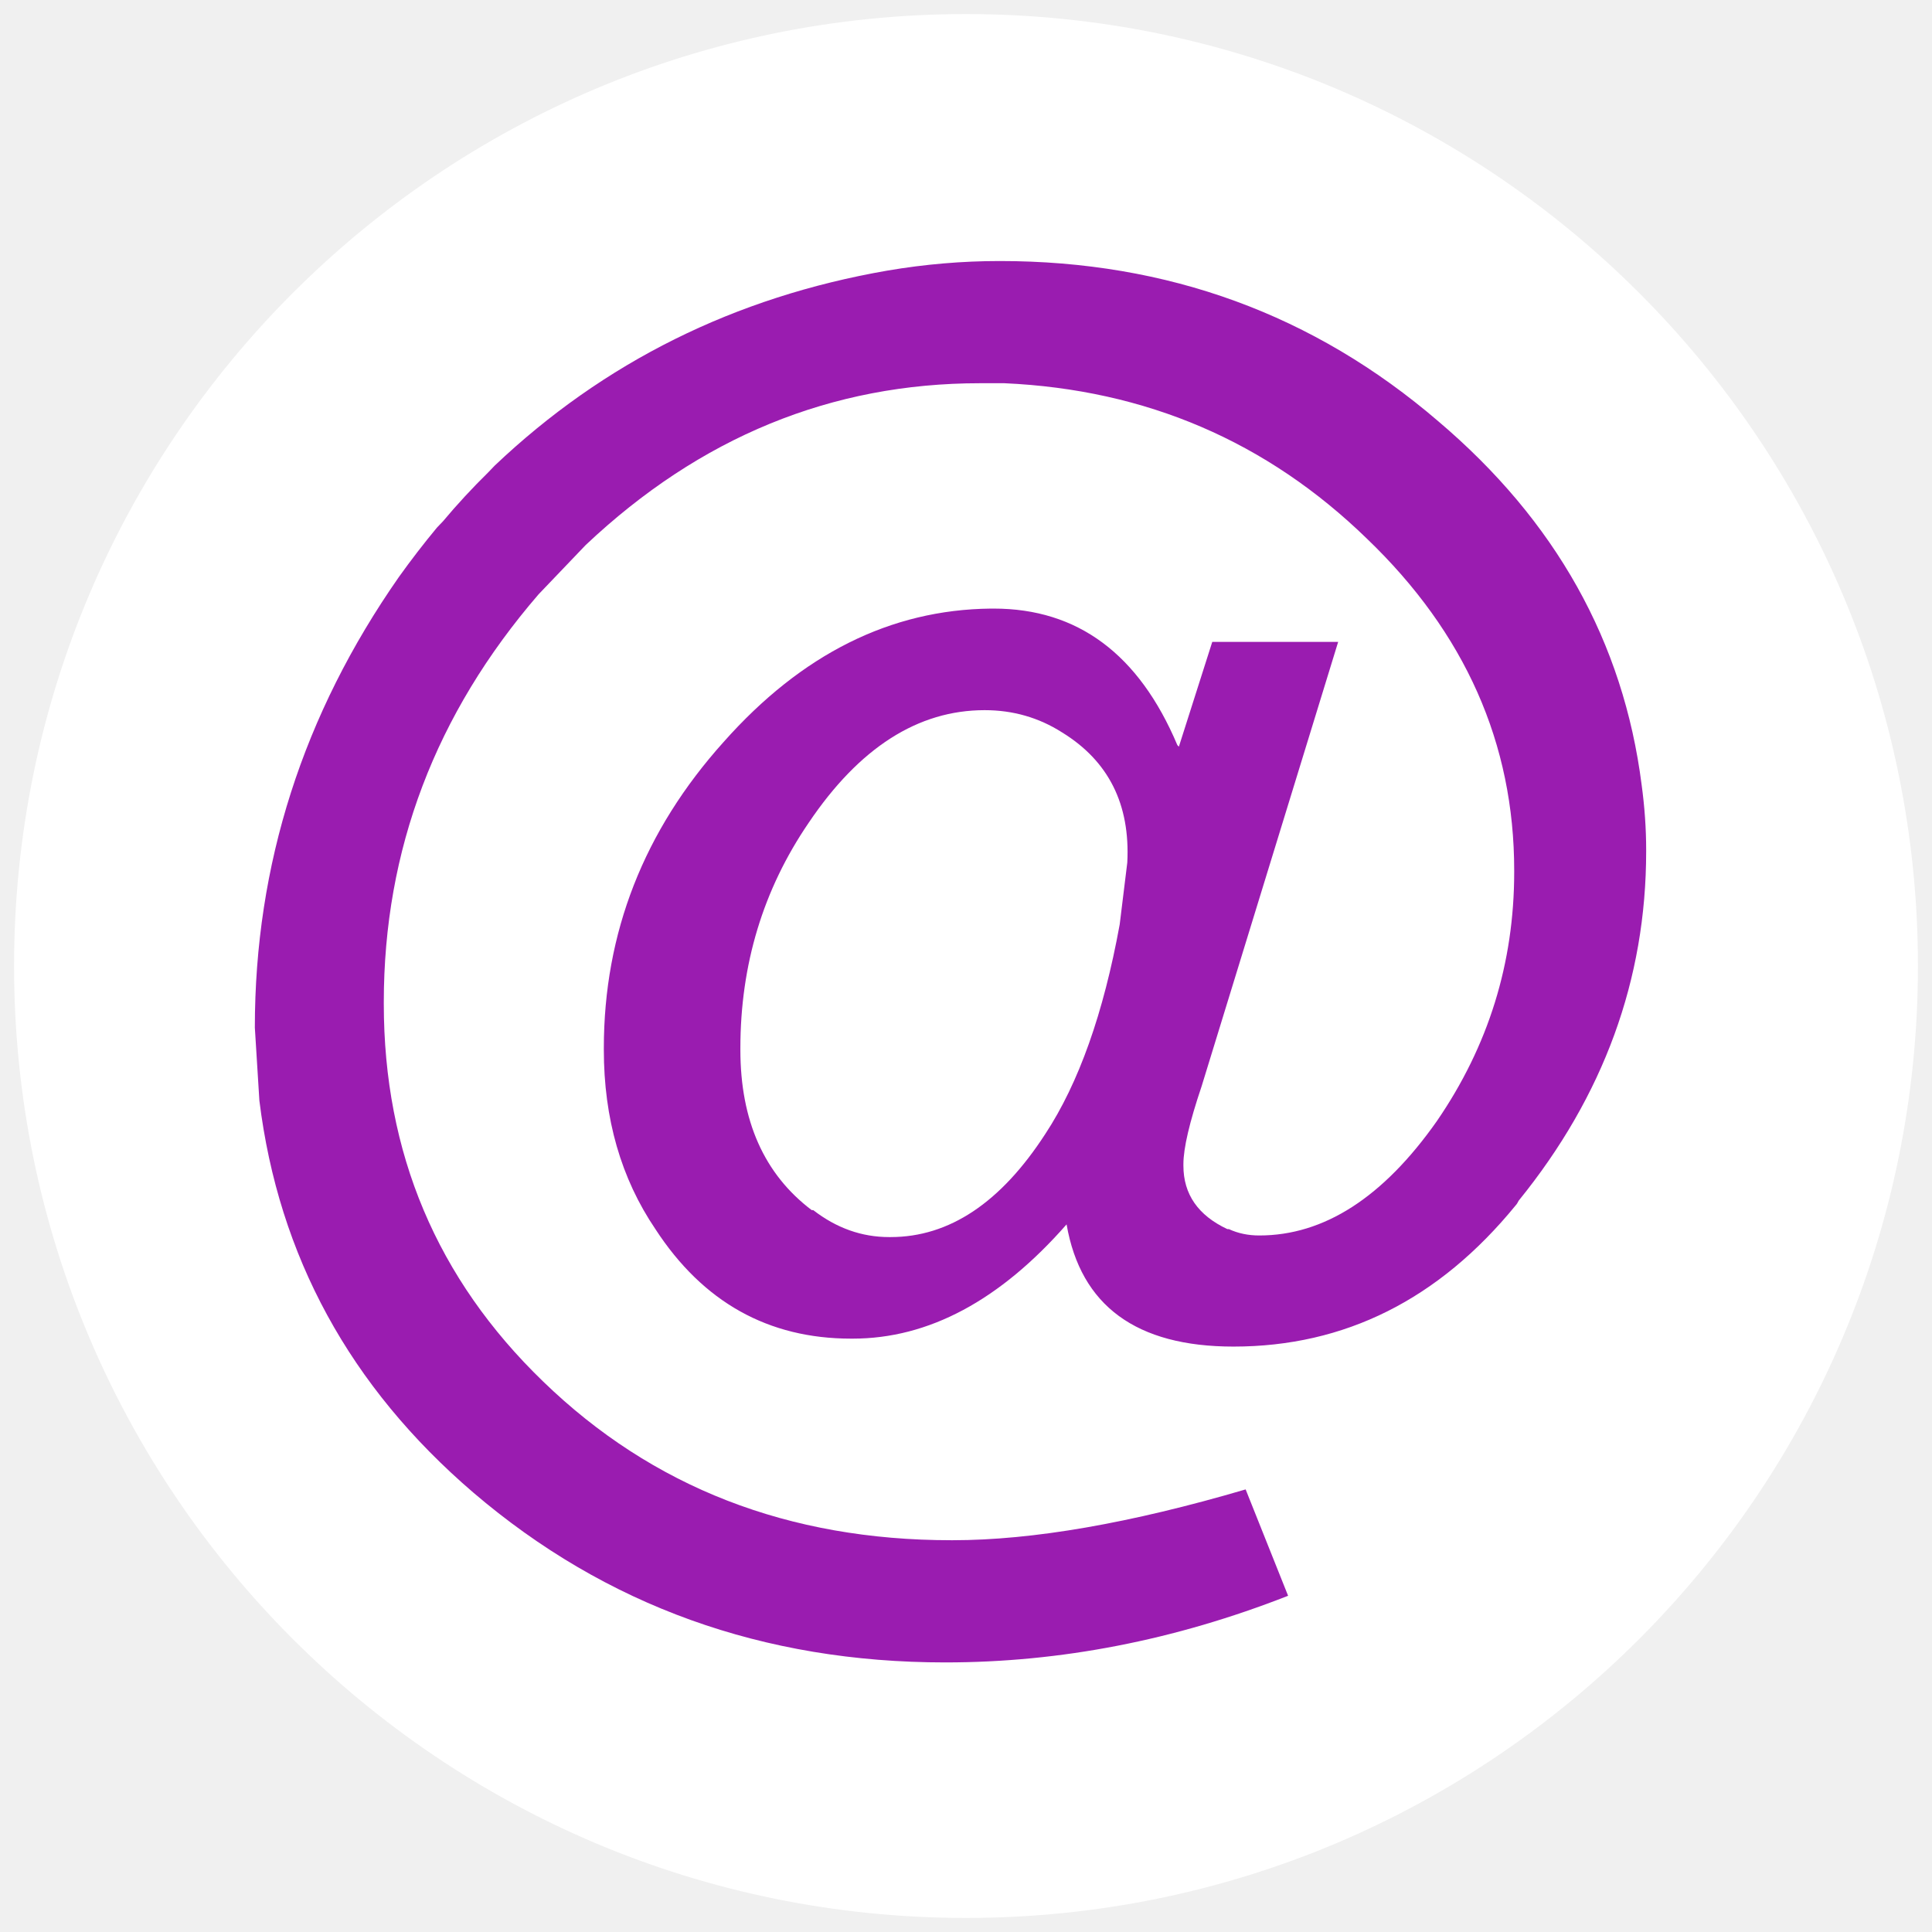
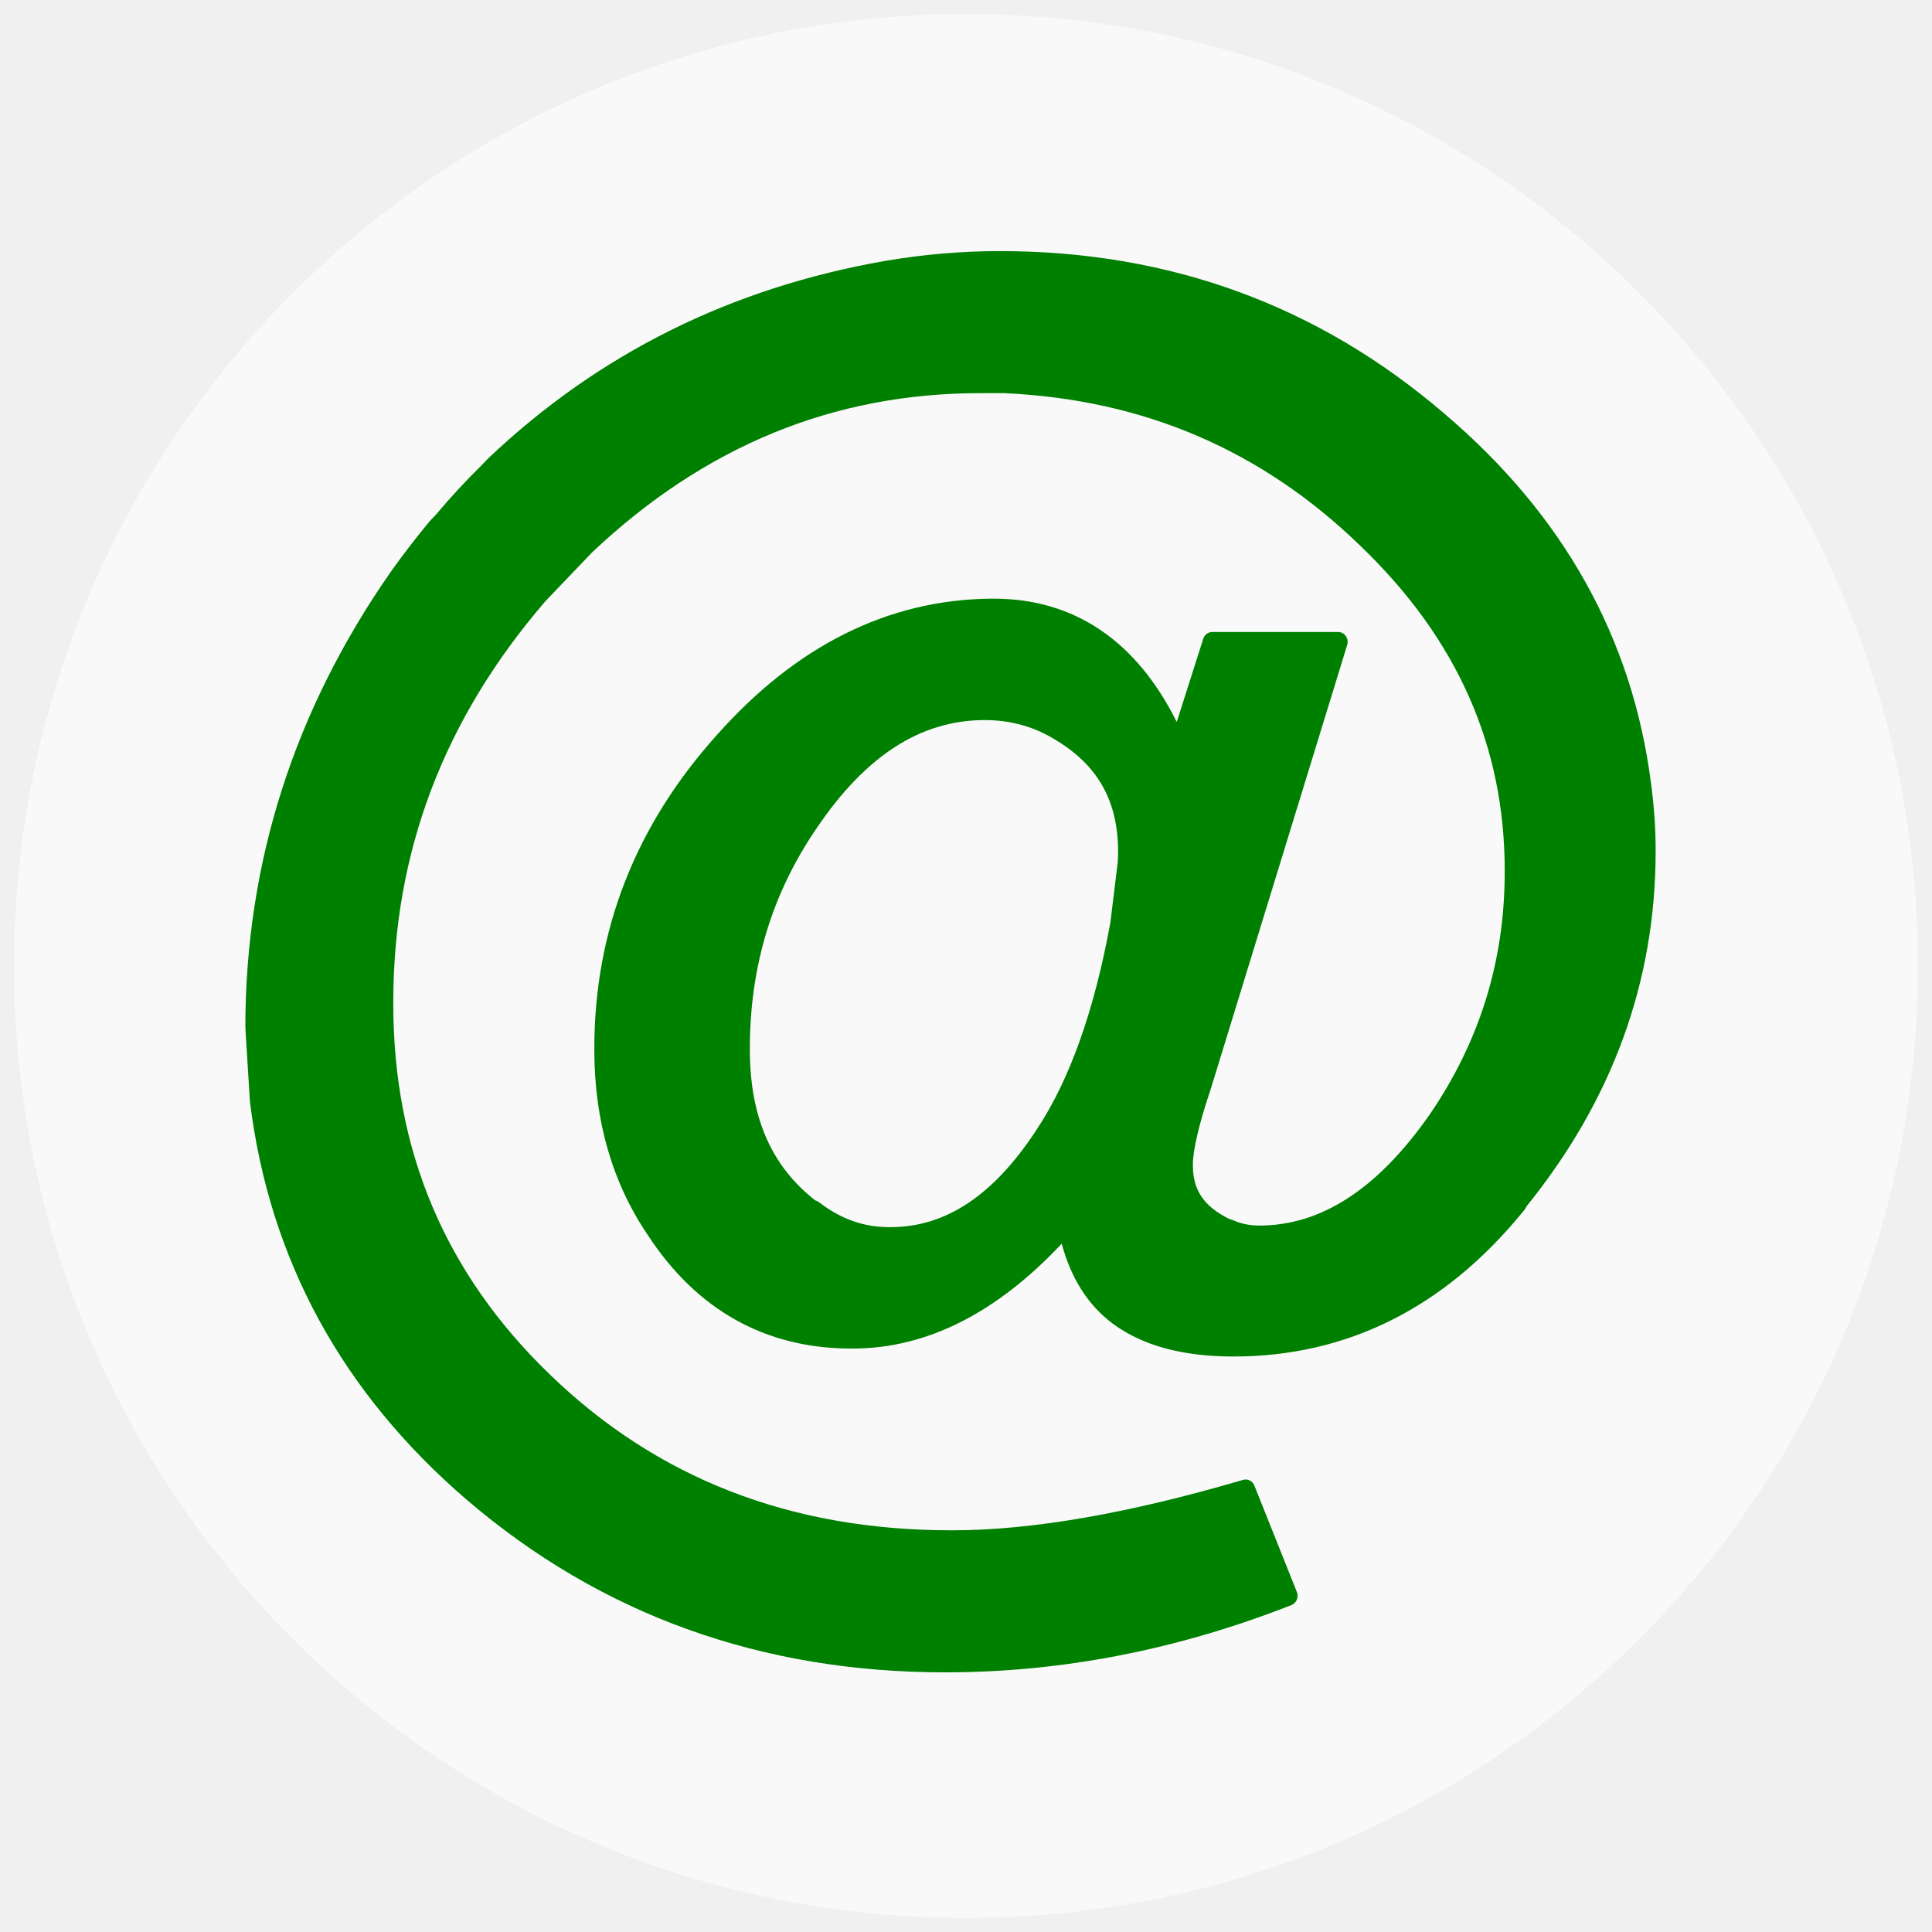
<svg xmlns="http://www.w3.org/2000/svg" version="1.1" width="128" height="128" id="svg6">
  <defs id="defs10" />
-   <path id="path831" style="color:#000000;overflow:visible;fill:#ffffff;fill-opacity:1;fill-rule:evenodd;stroke:none;stroke-width:3.78;stroke-linejoin:round;stop-color:#000000" d="M 127.068,64 A 63.068,63.068 0 0 1 64,127.068 63.068,63.068 0 0 1 0.932,64 63.068,63.068 0 0 1 64,0.932 63.068,63.068 0 0 1 127.068,64 Z" />
-   <g id="g4" transform="matrix(0.1907454,0,0,0.1995238,15.28689,13.83567)" style="fill:#9a1cb0;fill-opacity:1;stroke-width:1.398">
-     <path d="m 340.916,143.806 h 43.729 l -47.428,147.559 c -4.214,11.944 -6.321,20.554 -6.321,25.829 v 0.531 c -3.4e-4,9.478 5.093,16.501 15.279,21.068 h 0.531 c 3.163,1.405 6.679,2.107 10.55,2.107 22.483,7e-5 43.032,-12.646 61.645,-37.939 17.926,-24.939 26.89,-52.515 26.89,-82.73 v -0.531 c -4.5e-4,-42.158 -17.043,-78.875 -51.127,-110.151 C 359.882,77.234 317.901,60.02 268.72,57.907 h -8.443 c -51.647,3.5e-4 -97.317,17.917 -137.009,53.749 l -16.34,16.34 C 71.085,167.699 53.163,212.849 53.163,263.445 v 0.515 c -6.2e-5,49.546 18.447,91.356 55.341,125.429 37.944,35.135 85.201,52.703 141.77,52.703 h 0.515 c 27.759,-3e-5 61.666,-5.624 101.723,-16.871 l 14.748,35.318 c -39.349,14.753 -79.047,22.13 -119.093,22.13 C 184.918,482.669 130.285,463.874 84.267,426.283 41.401,391.148 16.628,347.756 9.949,296.109 8.898,279.952 8.373,271.873 8.373,271.873 8.373,217.77 25.061,167.882 58.438,122.206 c 4.214,-5.629 8.604,-11.075 13.172,-16.34 0.354,-0.354 0.708,-0.707 1.061,-1.061 0.354,-0.343 0.702,-0.691 1.045,-1.045 4.921,-5.618 10.191,-11.065 15.809,-16.34 L 91.633,85.312 C 129.577,50.885 175.076,29.281 228.127,20.499 c 13.005,-2.112 26.006,-3.168 39.001,-3.168 58.326,3.9e-4 109.094,17.74 152.304,53.218 40.753,33.034 64.293,73.263 70.619,120.685 1.05,7.377 1.576,14.582 1.576,21.615 v 0.531 c -5e-4,42.512 -14.754,81.159 -44.26,115.941 -0.354,0.697 -0.708,1.222 -1.061,1.576 -26.698,31.265 -59.373,46.897 -98.024,46.897 -33.721,3e-5 -53.041,-13.526 -57.962,-40.577 -23.192,25.293 -47.959,37.939 -74.302,37.939 h -0.531 c -28.81,3e-5 -51.47,-12.121 -67.982,-36.363 -11.944,-16.855 -17.916,-36.701 -17.916,-59.538 v -0.531 c -1.4e-4,-38.298 13.874,-72.201 41.622,-101.707 27.062,-29.163 57.983,-43.922 92.765,-44.276 h 1.045 c 29.163,2.8e-4 50.419,15.107 63.768,45.321 l 0.531,0.531 z m -79.047,22.661 c -23.192,2.4e-4 -43.574,12.475 -61.147,37.425 -15.804,22.13 -23.706,47.074 -23.706,74.833 v 0.531 c -1.9e-4,23.535 8.256,41.274 24.767,53.218 h 0.531 c 8.073,5.972 16.855,8.958 26.344,8.958 h 0.531 c 20.371,7e-5 38.287,-11.419 53.749,-34.256 11.601,-16.865 20.21,-40.051 25.829,-69.558 l 2.638,-20.554 c 1.05,-19.321 -6.503,-33.725 -22.661,-43.214 -8.085,-4.921 -17.043,-7.382 -26.874,-7.382 z" id="path2" style="fill:#9a1cb0;fill-opacity:1;stroke-width:1.398" />
+   <path id="path831" style="color:#000000;overflow:visible;fill:#f9f9f9;fill-opacity:1;fill-rule:evenodd;stroke:none;stroke-width:3.78;stroke-linejoin:round;stop-color:#000000" d="M 127.068,64 A 63.068,63.068 0 0 1 64,127.068 63.068,63.068 0 0 1 0.932,64 63.068,63.068 0 0 1 64,0.932 63.068,63.068 0 0 1 127.068,64 Z" />
+   <g id="g4" transform="matrix(0.1907454,0,0,0.1995238,15.28689,13.83567)" style="fill:#008000;fill-opacity:1;stroke-width:1.398">
+     <path id="path2" style="fill:#008000;fill-opacity:1;stroke-width:1.398" d="m 267.129,14.033 c -13.174,3.95e-4 -26.354,1.071 -39.531,3.211 a 3.297,3.297 0 0 0 -0.01,0.002 c -53.612,8.874 -99.763,30.777 -138.17,65.625 a 3.297,3.297 0 0 0 -0.117,0.109 l -2.107,2.107 0.076,-0.072 c -5.652,5.307 -10.957,10.793 -15.92,16.449 -0.319,0.329 -0.644,0.654 -0.973,0.973 a 3.297,3.297 0 0 0 -0.037,0.037 c -0.353,0.354 -0.707,0.708 -1.061,1.061 a 3.297,3.297 0 0 0 -0.16,0.172 c -4.62,5.325 -9.06,10.832 -13.32,16.523 a 3.297,3.297 0 0 0 -0.023,0.031 C 22.032,166.438 5.076,217.093 5.076,271.873 l 0.031,-0.449 c 0,0 0.009,1.168 0.074,2.178 0.066,1.01 0.164,2.525 0.295,4.545 0.263,4.039 0.658,10.099 1.184,18.178 a 3.297,3.297 0 0 0 0.02,0.209 C 13.462,348.976 38.764,393.248 82.178,428.832 a 3.297,3.297 0 0 0 0.004,0.004 c 46.591,38.059 102.083,57.131 165.984,57.131 40.451,-7e-5 80.558,-7.458 120.252,-22.34 a 3.297,3.297 0 0 0 1.885,-4.357 l -14.748,-35.316 a 3.297,3.297 0 0 0 -3.934,-1.904 c -39.866,11.194 -73.521,16.746 -100.834,16.746 h -0.514 c -55.886,-3e-5 -102.184,-17.246 -139.529,-51.826 a 3.297,3.297 0 0 0 -0.004,-0.002 C 74.431,353.433 56.459,312.686 56.459,263.959 v -0.514 c -6.1e-5,-49.798 17.528,-94.019 52.877,-133.193 l 16.188,-16.188 c 39.153,-35.328 83.889,-52.859 134.754,-52.859 h 8.35 c 48.473,2.092 89.564,18.958 123.793,50.76 a 3.297,3.297 0 0 0 0.016,0.014 c 33.541,30.777 50.058,66.451 50.059,107.721 v 0.531 c -4.4e-4,29.557 -8.71,56.37 -26.262,80.793 -18.235,24.771 -37.734,36.58 -58.977,36.58 -3.472,6e-5 -6.506,-0.622 -9.213,-1.824 a 3.297,3.297 0 0 0 -0.994,-0.266 c -9.013,-4.188 -12.856,-9.656 -12.855,-17.789 v -0.531 c -2.8e-4,-4.397 1.969,-12.93 6.133,-24.73 a 3.297,3.297 0 0 0 0.029,-0.088 L 387.783,144.814 a 3.297,3.297 0 0 0 -3.139,-4.307 h -43.729 a 3.297,3.297 0 0 0 -3.127,2.254 l -9.209,27.627 c -13.926,-26.785 -35.453,-40.945 -63.559,-40.945 h -1.045 a 3.297,3.297 0 0 0 -0.033,0 c -35.694,0.363 -67.611,15.655 -95.146,45.328 -6.5e-4,6.9e-4 -0.001,0.001 -0.002,0.002 -28.226,30.022 -42.504,64.863 -42.504,103.951 v 0.529 c -1.5e-4,23.399 6.168,43.993 18.504,61.414 17.013,24.966 40.965,37.785 70.691,37.785 h 0.531 c 25.821,3e-5 50.129,-11.921 72.609,-34.832 3.188,11.347 9.089,20.503 17.982,26.729 10.398,7.279 24.371,10.74 41.672,10.74 39.458,3e-5 73.179,-16.134 100.357,-47.863 l 0.006,-0.008 c 0.727,-0.73 1.212,-1.519 1.662,-2.404 l -0.426,0.639 c 29.935,-35.287 45.042,-74.799 45.043,-118.074 v -0.529 c -5.1e-4,-7.188 -0.537,-14.54 -1.605,-22.051 l -0.002,-0.01 C 486.879,142.551 462.793,101.454 421.508,67.988 377.739,32.057 326.117,14.034 267.129,14.033 Z m -5.26,155.73 c 9.282,2.3e-4 17.583,2.288 25.16,6.9 a 3.297,3.297 0 0 0 0.045,0.027 c 15.267,8.966 22.015,21.782 21.039,40.117 l -2.6,20.25 c -5.562,29.181 -14.068,51.927 -25.293,68.246 a 3.297,3.297 0 0 0 -0.014,0.021 c -15.084,22.281 -31.878,32.807 -51.018,32.807 h -0.531 c -8.798,7e-5 -16.806,-2.706 -24.383,-8.311 a 3.297,3.297 0 0 0 -1.223,-0.561 C 187.845,317.94 180.312,301.676 180.312,279.254 v -0.529 c -1.9e-4,-27.133 7.668,-51.318 23.094,-72.918 a 3.297,3.297 0 0 0 0.012,-0.018 c 17.18,-24.391 36.442,-36.025 58.451,-36.025 z" />
  </g>
</svg>
